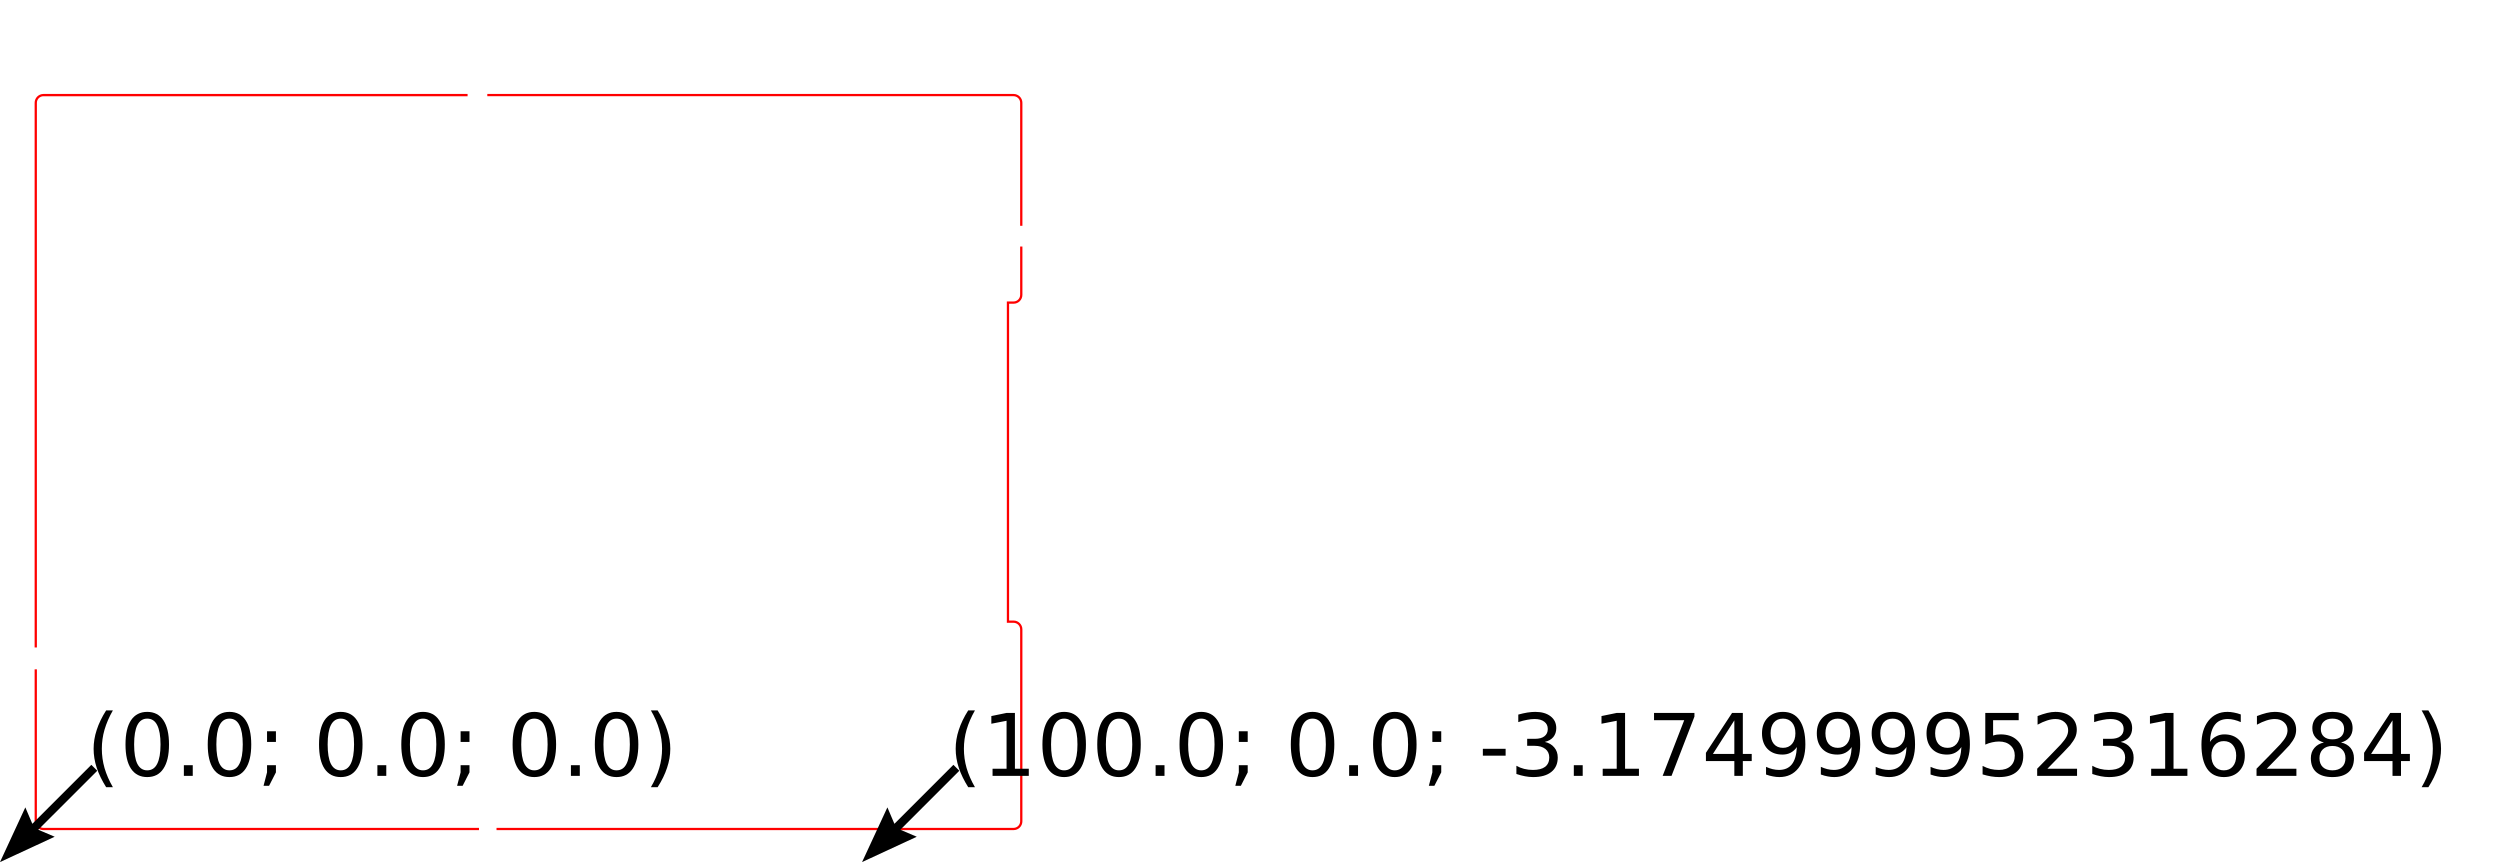
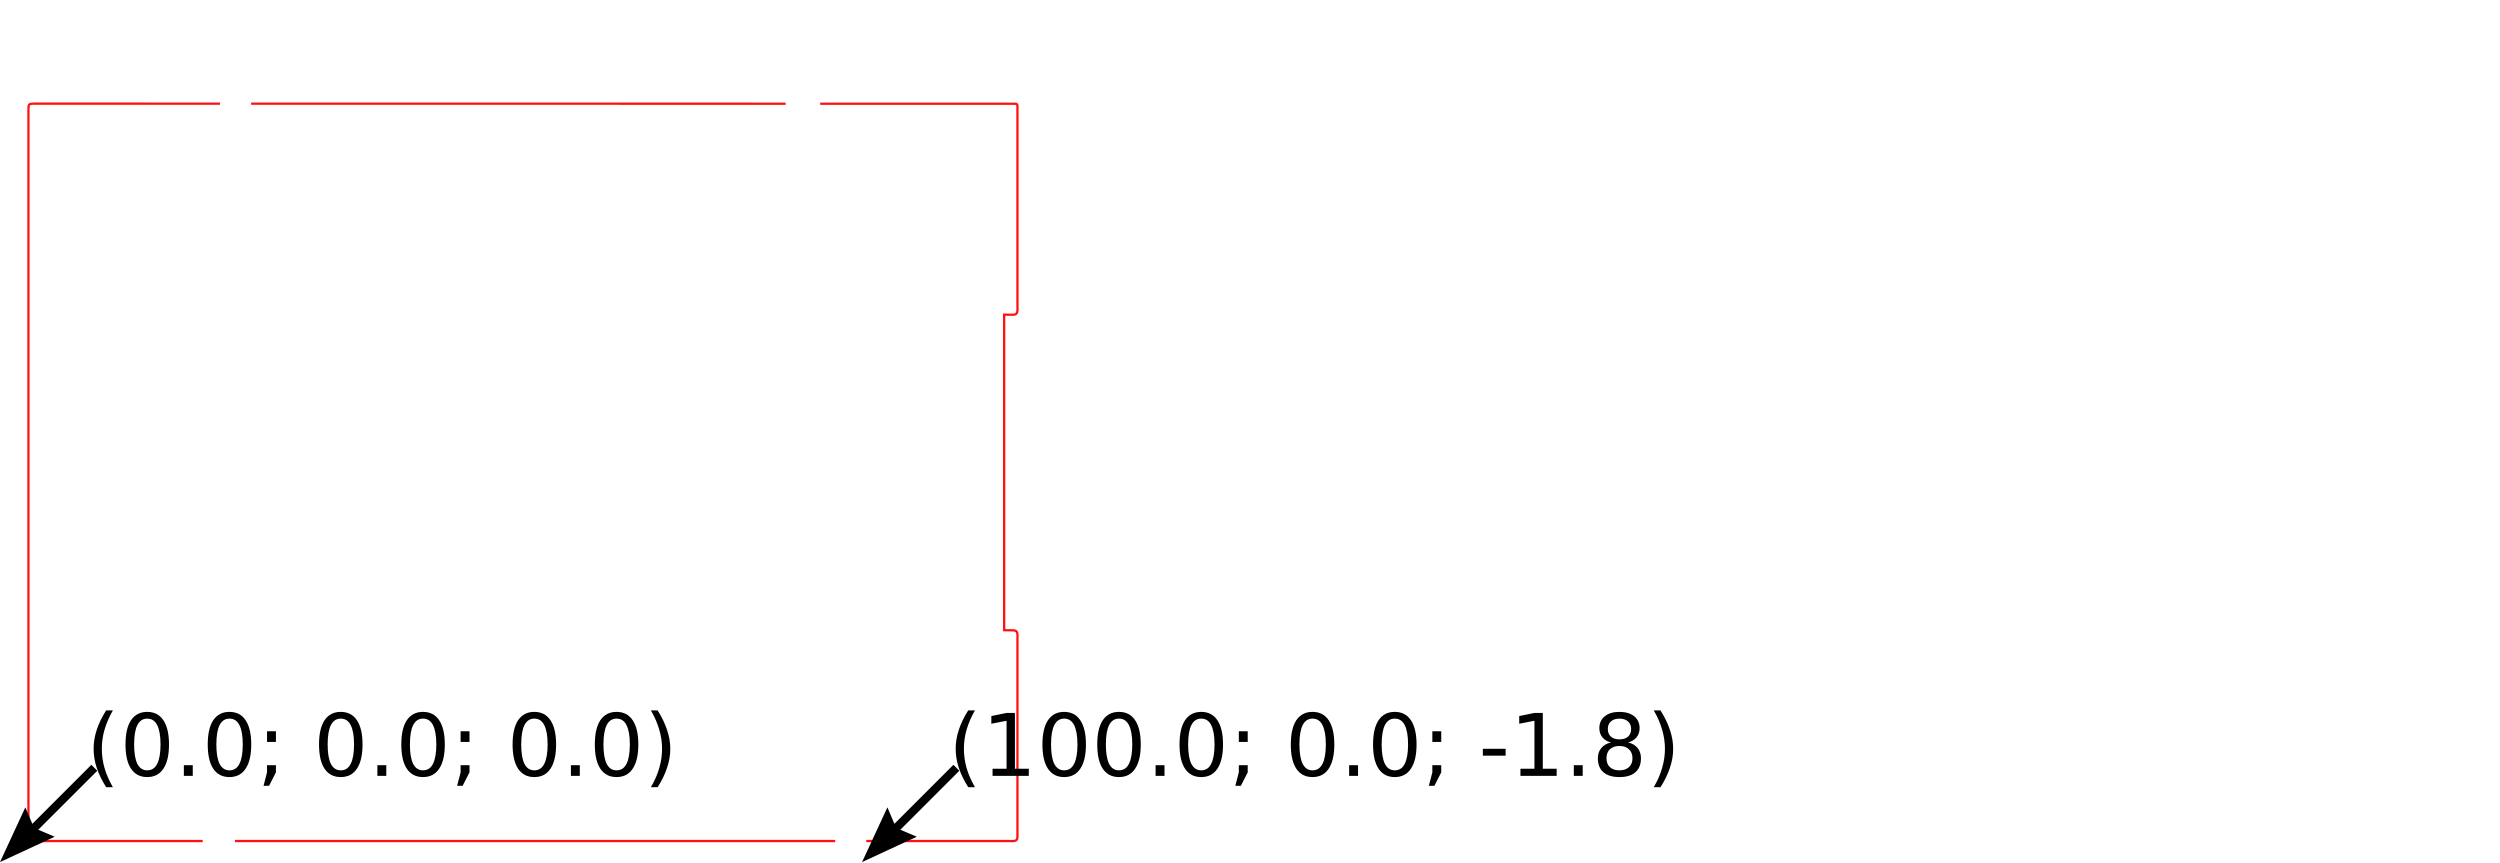
- <svg xmlns="http://www.w3.org/2000/svg" width="290mm" height="100mm" viewBox="0 0 290 100" version="1.1" id="svg1028">
+ <svg xmlns="http://www.w3.org/2000/svg" id="svg1028" version="1.1" viewBox="0 0 290 100" height="100mm" width="290mm">
  <defs id="defs1022">
-     <marker id="CheckToolsAndOPMarker" orient="auto" refX="-4" refY="-1.687" style="overflow:visible">
-       <path d="m 4.589,-1.687 0.0,0.0 L 9.178,0.0 c -0.733,-0.996 -0.729,-2.359 0.0,-3.375" style="fill:#000044;fill-rule:evenodd;stroke:none" id="path309" />
+     <marker style="overflow:visible" refY="-1.687" refX="-4" orient="auto" id="CheckToolsAndOPMarker">
+       <path id="path309" style="fill:#000044;fill-rule:evenodd;stroke:none" d="m 4.589,-1.687 0.0,0.0 L 9.178,0.0 c -0.733,-0.996 -0.729,-2.359 0.0,-3.375" />
    </marker>
-     <marker id="DrawCurveMarker" orient="auto" refX="-4" refY="-1.687" style="overflow:visible">
-       <path d="m 4.589,-1.687 0.0,0.0 L 9.178,0.0 c -0.733,-0.996 -0.729,-2.359 0.0,-3.375" style="fill:#000044;fill-rule:evenodd;stroke:none" id="path312" />
+     <marker style="overflow:visible" refY="-1.687" refX="-4" orient="auto" id="DrawCurveMarker">
+       <path id="path312" style="fill:#000044;fill-rule:evenodd;stroke:none" d="m 4.589,-1.687 0.0,0.0 L 9.178,0.0 c -0.733,-0.996 -0.729,-2.359 0.0,-3.375" />
    </marker>
-     <marker id="DrawCurveMarker_r" orient="auto" refX="4" refY="-1.687" style="overflow:visible">
-       <path d="m -4.589,-1.687 0.0,0.0 L -9.178,0.0 c 0.733,-0.996 0.729,-2.359 0.0,-3.375" style="fill:#000044;fill-rule:evenodd;stroke:none" id="path315" />
+     <marker style="overflow:visible" refY="-1.687" refX="4" orient="auto" id="DrawCurveMarker_r">
+       <path id="path315" style="fill:#000044;fill-rule:evenodd;stroke:none" d="m -4.589,-1.687 0.0,0.0 L -9.178,0.0 c 0.733,-0.996 0.729,-2.359 0.0,-3.375" />
    </marker>
-     <marker id="InOutPathMarker" orient="auto" refX="-4" refY="-1.687" style="overflow:visible">
-       <path d="m 4.589,-1.687 0.0,0.0 L 9.178,0.0 c -0.733,-0.996 -0.729,-2.359 0.0,-3.375" style="fill:#0072a7;fill-rule:evenodd;stroke:none" id="path318" />
+     <marker style="overflow:visible" refY="-1.687" refX="-4" orient="auto" id="InOutPathMarker">
+       <path id="path318" style="fill:#0072a7;fill-rule:evenodd;stroke:none" d="m 4.589,-1.687 0.0,0.0 L 9.178,0.0 c -0.733,-0.996 -0.729,-2.359 0.0,-3.375" />
    </marker>
  </defs>
-   <g id="layer1">
-     <path id="path3125" transform="translate(-89.34558,-344.1061)" d="M 143.585,355.137 H 94.387 c -0.493,2.6e-4 -0.892,0.4 -0.893,0.893 v 63.179 m 0,2.539 v 17.629 c 2.64e-4,0.493 0.4,0.892 0.893,0.893 h 50.521 m 2.034,0 h 59.978 c 0.493,-2.6e-4 0.892,-0.4 0.893,-0.893 v -22.264 c -2.6e-4,-0.493 -0.4,-0.892 -0.893,-0.893 h -0.65 v -37.012 h 0.65 c 0.493,-2.6e-4 0.892,-0.4 0.893,-0.893 v -5.613 m 0,-2.405 V 356.029 c -2.6e-4,-0.493 -0.4,-0.892 -0.893,-0.893 h -61.047" style="fill:none;stroke:#ff0000;stroke-width:0.265px;stroke-linecap:butt;stroke-linejoin:miter;stroke-opacity:1" />
+   <g style="opacity:0.93" id="layer1">
+     <path style="fill:none;stroke:#ff0000;stroke-width:0.265px;stroke-linecap:butt;stroke-linejoin:miter;stroke-opacity:1" d="m 25.519,12.023 -21.568,-0.002 c -0.605,-1.7e-4 -0.653,0.073 -0.652,0.678 V 96.781 c -1.72e-4,0.605 -0.016,0.779 0.589,0.779 H 23.514 m 3.742,0 h 69.624 m 3.608,0 h 16.44 c 0.605,1.7e-4 1.096,0.117 1.096,-0.488 V 74.2 c 1.7e-4,-0.605 0.105,-1.083 -0.5,-1.083 l -1.043,-0.013 V 36.499 l 1.043,0.013 c 0.605,1.7e-4 0.501,-0.503 0.5,-1.108 v -22.794 c 1.7e-4,-0.605 0.041,-0.577 -0.564,-0.576 l -22.317,-0.003 m -4.009,-4.5e-4 -62.007,-0.007" id="path3125" />
  </g>
-   <g style="display:inline" id="layer2">
-     <g gcodetools="Gcodetools tool definition" transform="matrix(0.5014292,0,0,0.5201835,55.54568,120.4584)" id="g183">
-       <path gcodetools="Gcodetools tool background" style="fill-opacity:0.5;stroke:#444444" d="M -20,-20 H 380 V 155 H -20 Z" id="path101" />
-       <g gcodetools="Gcodetools tool parameter" id="g111">
-         <text x="0" xml:space="preserve" y="0" style="font-style:normal;font-variant:normal;font-weight:normal;font-stretch:normal;font-size:20px;font-family:'DejaVu Sans';fill:#000000;fill-opacity:1;stroke:none" gcodetools="Gcodetools tool definition field name" id="text105">
-           <tspan x="0" y="0" id="tspan103">name</tspan>
+   <g id="layer2" style="display:inline">
+     <g id="g183" transform="matrix(0.5014292,0,0,0.5201835,55.54568,120.4584)" gcodetools="Gcodetools tool definition">
+       <path id="path101" d="M -20,-20 H 380 V 155 H -20 Z" style="fill-opacity:0.5;stroke:#444444" gcodetools="Gcodetools tool background" />
+       <g id="g111" gcodetools="Gcodetools tool parameter">
+         <text id="text105" gcodetools="Gcodetools tool definition field name" style="font-style:normal;font-variant:normal;font-weight:normal;font-stretch:normal;font-size:20px;font-family:'DejaVu Sans';fill:#000000;fill-opacity:1;stroke:none" y="0" xml:space="preserve" x="0">
+           <tspan id="tspan103" y="0" x="0">name</tspan>
        </text>
-         <text x="150" xml:space="preserve" y="0" style="font-style:normal;font-variant:normal;font-weight:normal;font-stretch:normal;font-size:20px;font-family:'DejaVu Sans';fill:#000000;fill-opacity:1;stroke:none" gcodetools="Gcodetools tool definition field value" id="text109">
-           <tspan x="150" y="0" id="tspan107">Cylindrical cutter</tspan>
+         <text id="text109" gcodetools="Gcodetools tool definition field value" style="font-style:normal;font-variant:normal;font-weight:normal;font-stretch:normal;font-size:20px;font-family:'DejaVu Sans';fill:#000000;fill-opacity:1;stroke:none" y="0" xml:space="preserve" x="150">
+           <tspan id="tspan107" y="0" x="150">Cylindrical cutter</tspan>
        </text>
      </g>
-       <g gcodetools="Gcodetools tool parameter" id="g121">
-         <text x="0" xml:space="preserve" y="20" style="font-style:normal;font-variant:normal;font-weight:normal;font-stretch:normal;font-size:10px;font-family:'DejaVu Sans';fill:#000000;fill-opacity:1;stroke:none" gcodetools="Gcodetools tool definition field name" id="text115">
-           <tspan x="0" y="20" id="tspan113">id</tspan>
+       <g id="g121" gcodetools="Gcodetools tool parameter">
+         <text id="text115" gcodetools="Gcodetools tool definition field name" style="font-style:normal;font-variant:normal;font-weight:normal;font-stretch:normal;font-size:10px;font-family:'DejaVu Sans';fill:#000000;fill-opacity:1;stroke:none" y="20" xml:space="preserve" x="0">
+           <tspan id="tspan113" y="20" x="0">id</tspan>
        </text>
-         <text x="150" xml:space="preserve" y="20" style="font-style:normal;font-variant:normal;font-weight:normal;font-stretch:normal;font-size:10px;font-family:'DejaVu Sans';fill:#000000;fill-opacity:1;stroke:none" gcodetools="Gcodetools tool definition field value" id="text119">
-           <tspan x="150" y="20" id="tspan117">Cylindrical cutter 0001</tspan>
+         <text id="text119" gcodetools="Gcodetools tool definition field value" style="font-style:normal;font-variant:normal;font-weight:normal;font-stretch:normal;font-size:10px;font-family:'DejaVu Sans';fill:#000000;fill-opacity:1;stroke:none" y="20" xml:space="preserve" x="150">
+           <tspan id="tspan117" y="20" x="150">Cylindrical cutter 0001</tspan>
        </text>
      </g>
-       <g gcodetools="Gcodetools tool parameter" id="g131">
-         <text x="0" xml:space="preserve" y="35" style="font-style:normal;font-variant:normal;font-weight:normal;font-stretch:normal;font-size:10px;font-family:'DejaVu Sans';fill:#000000;fill-opacity:1;stroke:none" gcodetools="Gcodetools tool definition field name" id="text125">
-           <tspan x="0" y="35" id="tspan123">diameter</tspan>
+       <g id="g131" gcodetools="Gcodetools tool parameter">
+         <text id="text125" gcodetools="Gcodetools tool definition field name" style="font-style:normal;font-variant:normal;font-weight:normal;font-stretch:normal;font-size:10px;font-family:'DejaVu Sans';fill:#000000;fill-opacity:1;stroke:none" y="35" xml:space="preserve" x="0">
+           <tspan id="tspan123" y="35" x="0">diameter</tspan>
        </text>
-         <text x="150" xml:space="preserve" y="35" style="font-style:normal;font-variant:normal;font-weight:normal;font-stretch:normal;font-size:10px;font-family:'DejaVu Sans';fill:#000000;fill-opacity:1;stroke:none" gcodetools="Gcodetools tool definition field value" id="text129">
-           <tspan x="150" y="35" id="tspan127">1.6</tspan>
+         <text id="text129" gcodetools="Gcodetools tool definition field value" style="font-style:normal;font-variant:normal;font-weight:normal;font-stretch:normal;font-size:10px;font-family:'DejaVu Sans';fill:#000000;fill-opacity:1;stroke:none" y="35" xml:space="preserve" x="150">
+           <tspan id="tspan127" y="35" x="150">1.6</tspan>
        </text>
      </g>
-       <g gcodetools="Gcodetools tool parameter" id="g141">
-         <text x="0" xml:space="preserve" y="50" style="font-style:normal;font-variant:normal;font-weight:normal;font-stretch:normal;font-size:10px;font-family:'DejaVu Sans';fill:#000000;fill-opacity:1;stroke:none" gcodetools="Gcodetools tool definition field name" id="text135">
-           <tspan x="0" y="50" id="tspan133">feed</tspan>
+       <g id="g141" gcodetools="Gcodetools tool parameter">
+         <text id="text135" gcodetools="Gcodetools tool definition field name" style="font-style:normal;font-variant:normal;font-weight:normal;font-stretch:normal;font-size:10px;font-family:'DejaVu Sans';fill:#000000;fill-opacity:1;stroke:none" y="50" xml:space="preserve" x="0">
+           <tspan id="tspan133" y="50" x="0">feed</tspan>
        </text>
-         <text x="150" xml:space="preserve" y="50" style="font-style:normal;font-variant:normal;font-weight:normal;font-stretch:normal;font-size:10px;font-family:'DejaVu Sans';fill:#000000;fill-opacity:1;stroke:none" gcodetools="Gcodetools tool definition field value" id="text139">
-           <tspan x="150" y="50" id="tspan137">250</tspan>
+         <text id="text139" gcodetools="Gcodetools tool definition field value" style="font-style:normal;font-variant:normal;font-weight:normal;font-stretch:normal;font-size:10px;font-family:'DejaVu Sans';fill:#000000;fill-opacity:1;stroke:none" y="50" xml:space="preserve" x="150">
+           <tspan id="tspan137" y="50" x="150">100</tspan>
        </text>
      </g>
-       <g gcodetools="Gcodetools tool parameter" id="g151">
-         <text x="0" xml:space="preserve" y="65" style="font-style:normal;font-variant:normal;font-weight:normal;font-stretch:normal;font-size:10px;font-family:'DejaVu Sans';fill:#000000;fill-opacity:1;stroke:none" gcodetools="Gcodetools tool definition field name" id="text145">
-           <tspan x="0" y="65" id="tspan143">penetration angle</tspan>
+       <g id="g151" gcodetools="Gcodetools tool parameter">
+         <text id="text145" gcodetools="Gcodetools tool definition field name" style="font-style:normal;font-variant:normal;font-weight:normal;font-stretch:normal;font-size:10px;font-family:'DejaVu Sans';fill:#000000;fill-opacity:1;stroke:none" y="65" xml:space="preserve" x="0">
+           <tspan id="tspan143" y="65" x="0">penetration angle</tspan>
        </text>
-         <text x="150" xml:space="preserve" y="65" style="font-style:normal;font-variant:normal;font-weight:normal;font-stretch:normal;font-size:10px;font-family:'DejaVu Sans';fill:#000000;fill-opacity:1;stroke:none" gcodetools="Gcodetools tool definition field value" id="text149">
-           <tspan x="150" y="65" id="tspan147">90</tspan>
+         <text id="text149" gcodetools="Gcodetools tool definition field value" style="font-style:normal;font-variant:normal;font-weight:normal;font-stretch:normal;font-size:10px;font-family:'DejaVu Sans';fill:#000000;fill-opacity:1;stroke:none" y="65" xml:space="preserve" x="150">
+           <tspan id="tspan147" y="65" x="150">90</tspan>
        </text>
      </g>
-       <g gcodetools="Gcodetools tool parameter" id="g161">
-         <text x="0" xml:space="preserve" y="80" style="font-style:normal;font-variant:normal;font-weight:normal;font-stretch:normal;font-size:10px;font-family:'DejaVu Sans';fill:#000000;fill-opacity:1;stroke:none" gcodetools="Gcodetools tool definition field name" id="text155">
-           <tspan x="0" y="80" id="tspan153">penetration feed</tspan>
+       <g id="g161" gcodetools="Gcodetools tool parameter">
+         <text id="text155" gcodetools="Gcodetools tool definition field name" style="font-style:normal;font-variant:normal;font-weight:normal;font-stretch:normal;font-size:10px;font-family:'DejaVu Sans';fill:#000000;fill-opacity:1;stroke:none" y="80" xml:space="preserve" x="0">
+           <tspan id="tspan153" y="80" x="0">penetration feed</tspan>
        </text>
-         <text x="150" xml:space="preserve" y="80" style="font-style:normal;font-variant:normal;font-weight:normal;font-stretch:normal;font-size:10px;font-family:'DejaVu Sans';fill:#000000;fill-opacity:1;stroke:none" gcodetools="Gcodetools tool definition field value" id="text159">
-           <tspan x="150" y="80" id="tspan157">100</tspan>
+         <text id="text159" gcodetools="Gcodetools tool definition field value" style="font-style:normal;font-variant:normal;font-weight:normal;font-stretch:normal;font-size:10px;font-family:'DejaVu Sans';fill:#000000;fill-opacity:1;stroke:none" y="80" xml:space="preserve" x="150">
+           <tspan id="tspan157" y="80" x="150">100</tspan>
        </text>
      </g>
-       <g gcodetools="Gcodetools tool parameter" id="g171">
-         <text x="0" xml:space="preserve" y="95" style="font-style:normal;font-variant:normal;font-weight:normal;font-stretch:normal;font-size:10px;font-family:'DejaVu Sans';fill:#000000;fill-opacity:1;stroke:none" gcodetools="Gcodetools tool definition field name" id="text165">
-           <tspan x="0" y="95" id="tspan163">depth step</tspan>
+       <g id="g171" gcodetools="Gcodetools tool parameter">
+         <text id="text165" gcodetools="Gcodetools tool definition field name" style="font-style:normal;font-variant:normal;font-weight:normal;font-stretch:normal;font-size:10px;font-family:'DejaVu Sans';fill:#000000;fill-opacity:1;stroke:none" y="95" xml:space="preserve" x="0">
+           <tspan id="tspan163" y="95" x="0">depth step</tspan>
        </text>
-         <text x="150" xml:space="preserve" y="95" style="font-style:normal;font-variant:normal;font-weight:normal;font-stretch:normal;font-size:10px;font-family:'DejaVu Sans';fill:#000000;fill-opacity:1;stroke:none" gcodetools="Gcodetools tool definition field value" id="text169">
-           <tspan x="150" y="95" id="tspan167">2</tspan>
+         <text id="text169" gcodetools="Gcodetools tool definition field value" style="font-style:normal;font-variant:normal;font-weight:normal;font-stretch:normal;font-size:10px;font-family:'DejaVu Sans';fill:#000000;fill-opacity:1;stroke:none" y="95" xml:space="preserve" x="150">
+           <tspan id="tspan167" y="95" x="150">2</tspan>
        </text>
      </g>
-       <g gcodetools="Gcodetools tool parameter" id="g181">
-         <text x="0" xml:space="preserve" y="110" style="font-style:normal;font-variant:normal;font-weight:normal;font-stretch:normal;font-size:10px;font-family:'DejaVu Sans';fill:#000000;fill-opacity:1;stroke:none" gcodetools="Gcodetools tool definition field name" id="text175">
-           <tspan x="0" y="110" id="tspan173">tool change gcode</tspan>
+       <g id="g181" gcodetools="Gcodetools tool parameter">
+         <text id="text175" gcodetools="Gcodetools tool definition field name" style="font-style:normal;font-variant:normal;font-weight:normal;font-stretch:normal;font-size:10px;font-family:'DejaVu Sans';fill:#000000;fill-opacity:1;stroke:none" y="110" xml:space="preserve" x="0">
+           <tspan id="tspan173" y="110" x="0">tool change gcode</tspan>
        </text>
-         <text x="150" xml:space="preserve" y="110" style="font-style:normal;font-variant:normal;font-weight:normal;font-stretch:normal;font-size:10px;font-family:'DejaVu Sans';fill:#000000;fill-opacity:1;stroke:none" gcodetools="Gcodetools tool definition field value" id="text179">
-           <tspan x="150" y="110" id="tspan177">(None)</tspan>
+         <text id="text179" gcodetools="Gcodetools tool definition field value" style="font-style:normal;font-variant:normal;font-weight:normal;font-stretch:normal;font-size:10px;font-family:'DejaVu Sans';fill:#000000;fill-opacity:1;stroke:none" y="110" xml:space="preserve" x="150">
+           <tspan id="tspan177" y="110" x="150">(None)</tspan>
        </text>
      </g>
    </g>
-     <g gcodetools="Gcodetools orientation group" id="g296">
-       <g gcodetools="Gcodetools orientation point (2 points)" id="g286">
-         <path style="fill:#000000;stroke:none" gcodetools="Gcodetools orientation point arrow" d="M 0,100 2.938,93.656 3.75,95.562 10.594,88.719 v 0 l 0.688,0.688 L 4.438,96.25 6.344,97.062 Z" id="path280" />
-         <text x="10" xml:space="preserve" y="90" style="font-style:normal;font-variant:normal;font-weight:normal;font-stretch:normal;font-size:10px;font-family:'DejaVu Sans';fill:#000000;fill-opacity:1;stroke:none" gcodetools="Gcodetools orientation point text" id="text284">
-           <tspan x="10" y="90" id="tspan282">(0.0; 0.0; 0.0)</tspan>
+     <g id="g296" gcodetools="Gcodetools orientation group">
+       <g id="g286" gcodetools="Gcodetools orientation point (2 points)">
+         <path id="path280" d="M 0,100 2.938,93.656 3.75,95.562 10.594,88.719 v 0 l 0.688,0.688 L 4.438,96.25 6.344,97.062 Z" gcodetools="Gcodetools orientation point arrow" style="fill:#000000;stroke:none" />
+         <text id="text284" gcodetools="Gcodetools orientation point text" style="font-style:normal;font-variant:normal;font-weight:normal;font-stretch:normal;font-size:10px;font-family:'DejaVu Sans';fill:#000000;fill-opacity:1;stroke:none" y="90" xml:space="preserve" x="10">
+           <tspan id="tspan282" y="90" x="10">(0.0; 0.0; 0.0)</tspan>
        </text>
      </g>
-       <g gcodetools="Gcodetools orientation point (2 points)" id="g294">
-         <path style="fill:#000000;stroke:none" gcodetools="Gcodetools orientation point arrow" d="m 100,100 2.938,-6.344 0.812,1.906 6.844,-6.844 v 0 l 0.688,0.688 -6.844,6.844 1.906,0.812 z" id="path288" />
-         <text x="110" xml:space="preserve" y="90" style="font-style:normal;font-variant:normal;font-weight:normal;font-stretch:normal;font-size:10px;font-family:'DejaVu Sans';fill:#000000;fill-opacity:1;stroke:none" gcodetools="Gcodetools orientation point text" id="text292">
-           <tspan x="110" y="90" id="tspan290">(100.0; 0.0; -3.174999952316284)</tspan>
+       <g id="g294" gcodetools="Gcodetools orientation point (2 points)">
+         <path id="path288" d="m 100,100 2.938,-6.344 0.812,1.906 6.844,-6.844 v 0 l 0.688,0.688 -6.844,6.844 1.906,0.812 z" gcodetools="Gcodetools orientation point arrow" style="fill:#000000;stroke:none" />
+         <text id="text292" gcodetools="Gcodetools orientation point text" style="font-style:normal;font-variant:normal;font-weight:normal;font-stretch:normal;font-size:10px;font-family:'DejaVu Sans';fill:#000000;fill-opacity:1;stroke:none" y="90" xml:space="preserve" x="110">
+           <tspan id="tspan290" y="90" x="110">(100.0; 0.0; -1.8)</tspan>
        </text>
      </g>
    </g>
  </g>
+   <g id="g5360" />
+   <g id="g5514" />
</svg>
